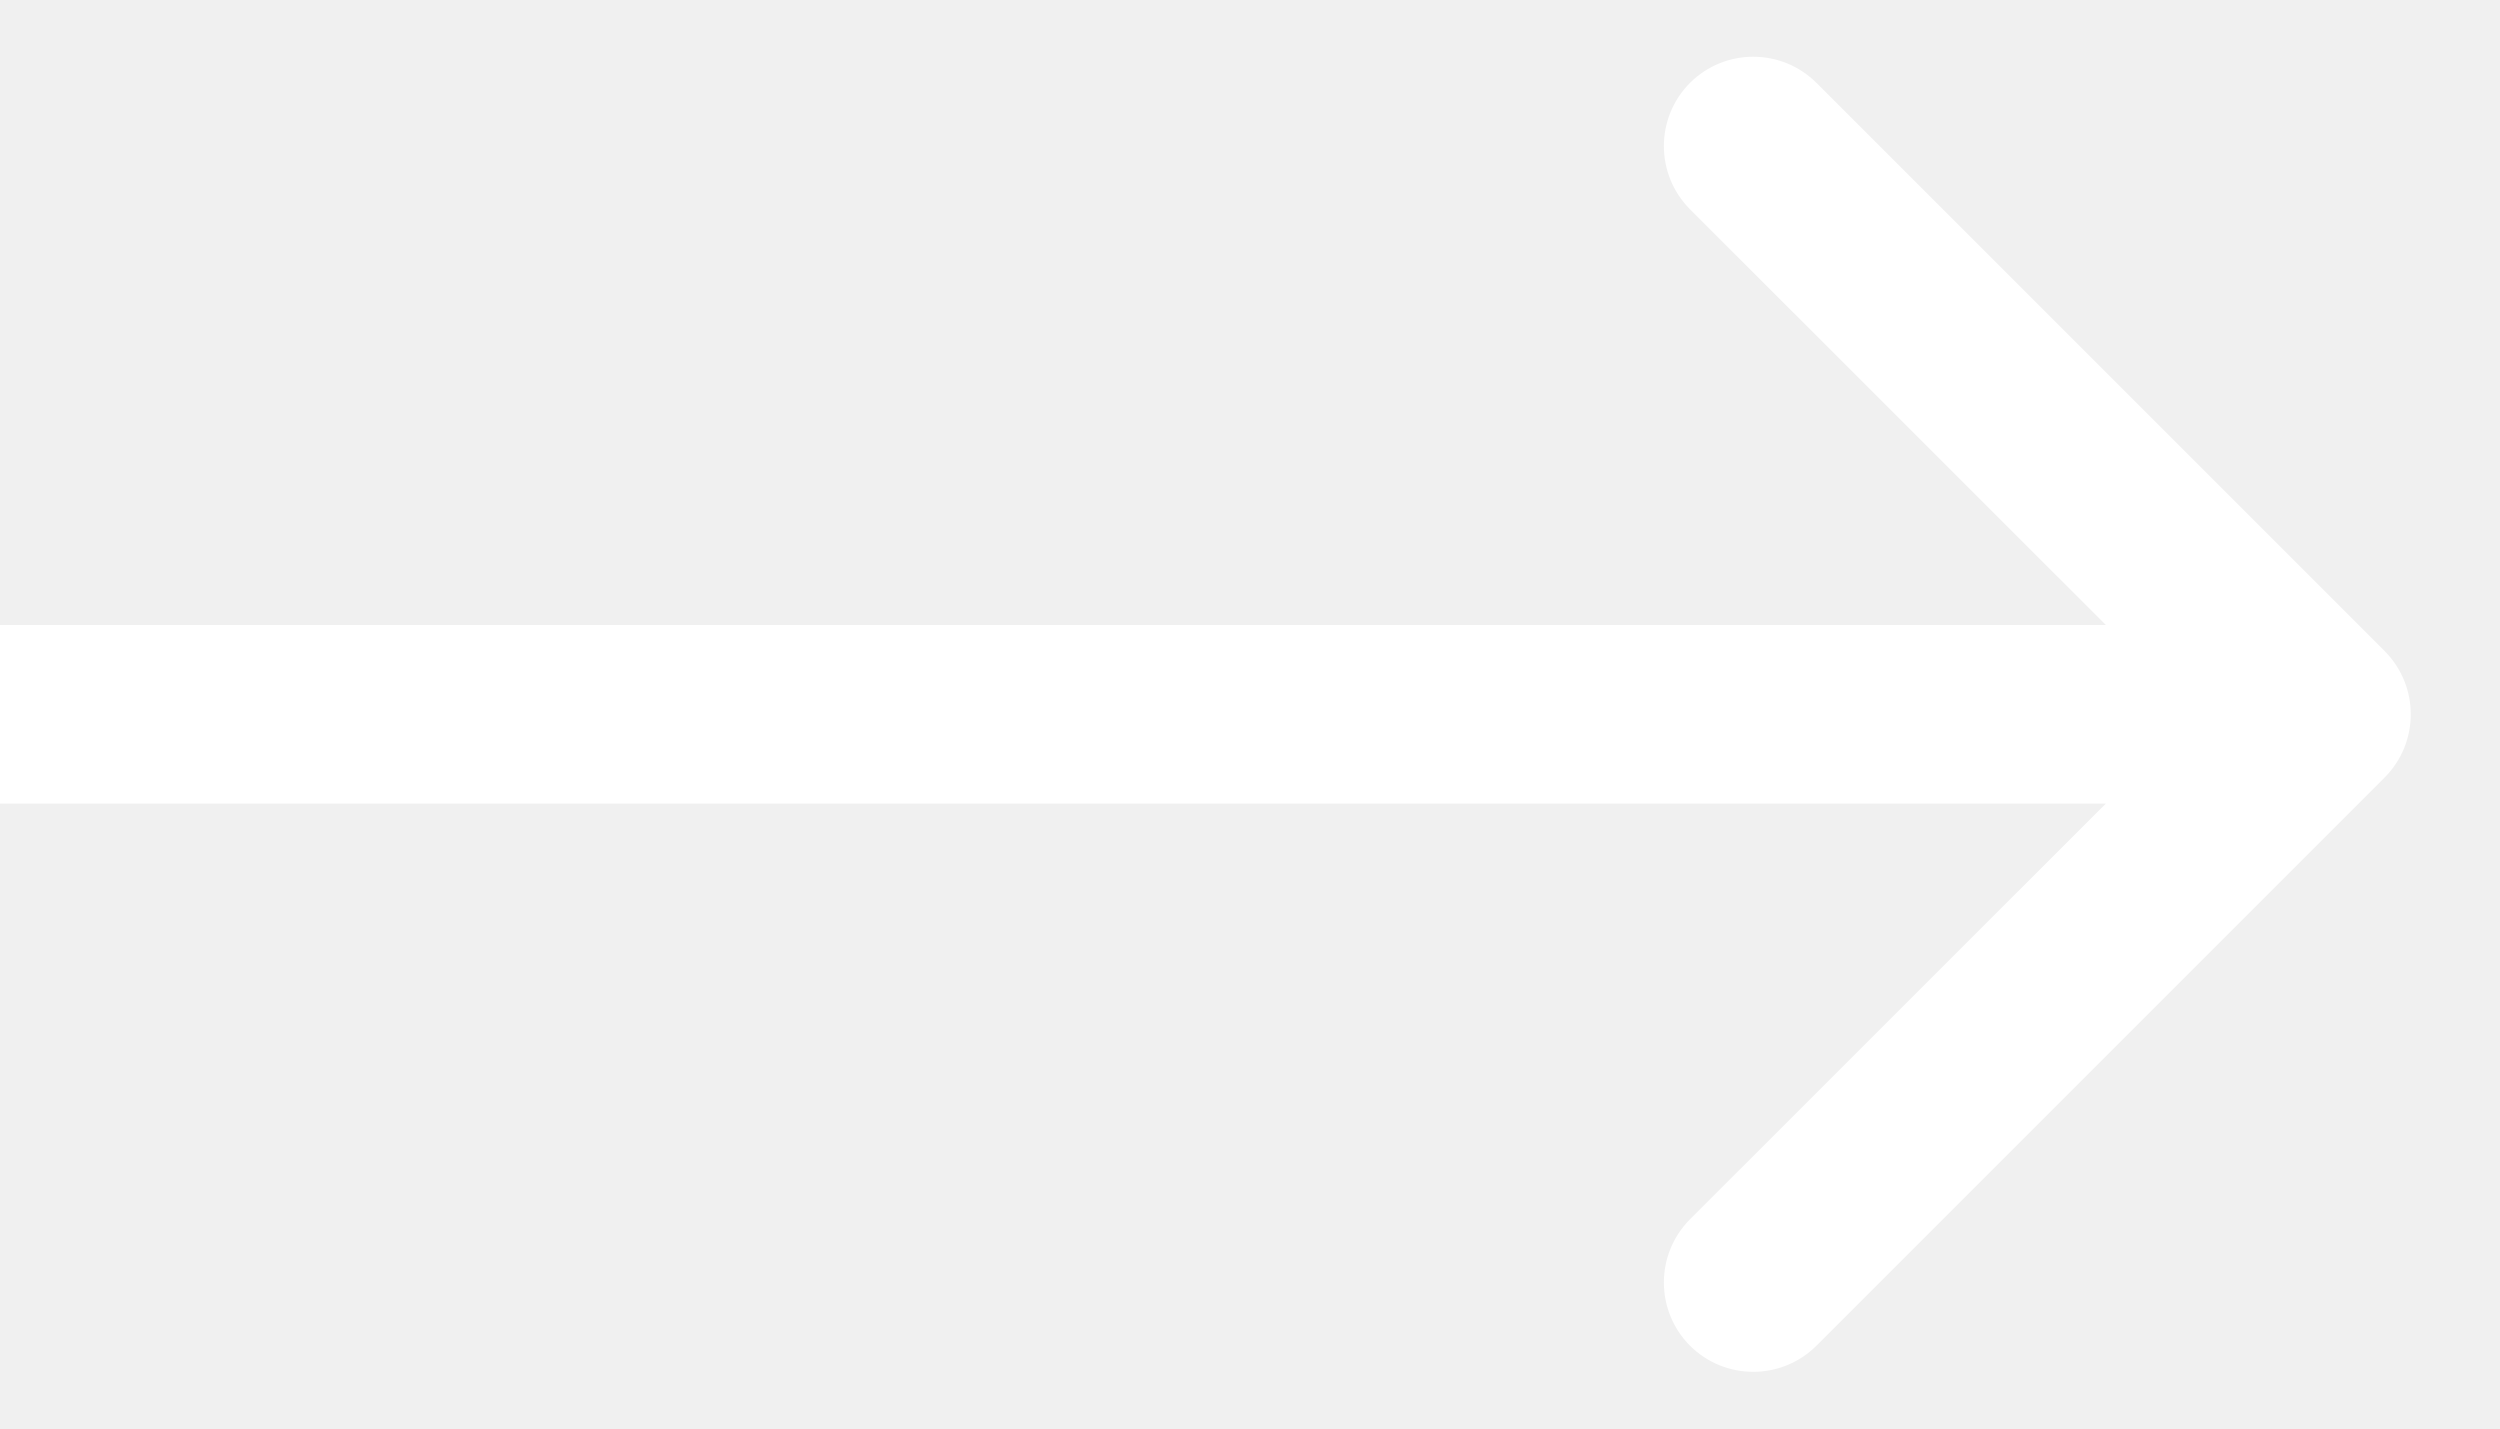
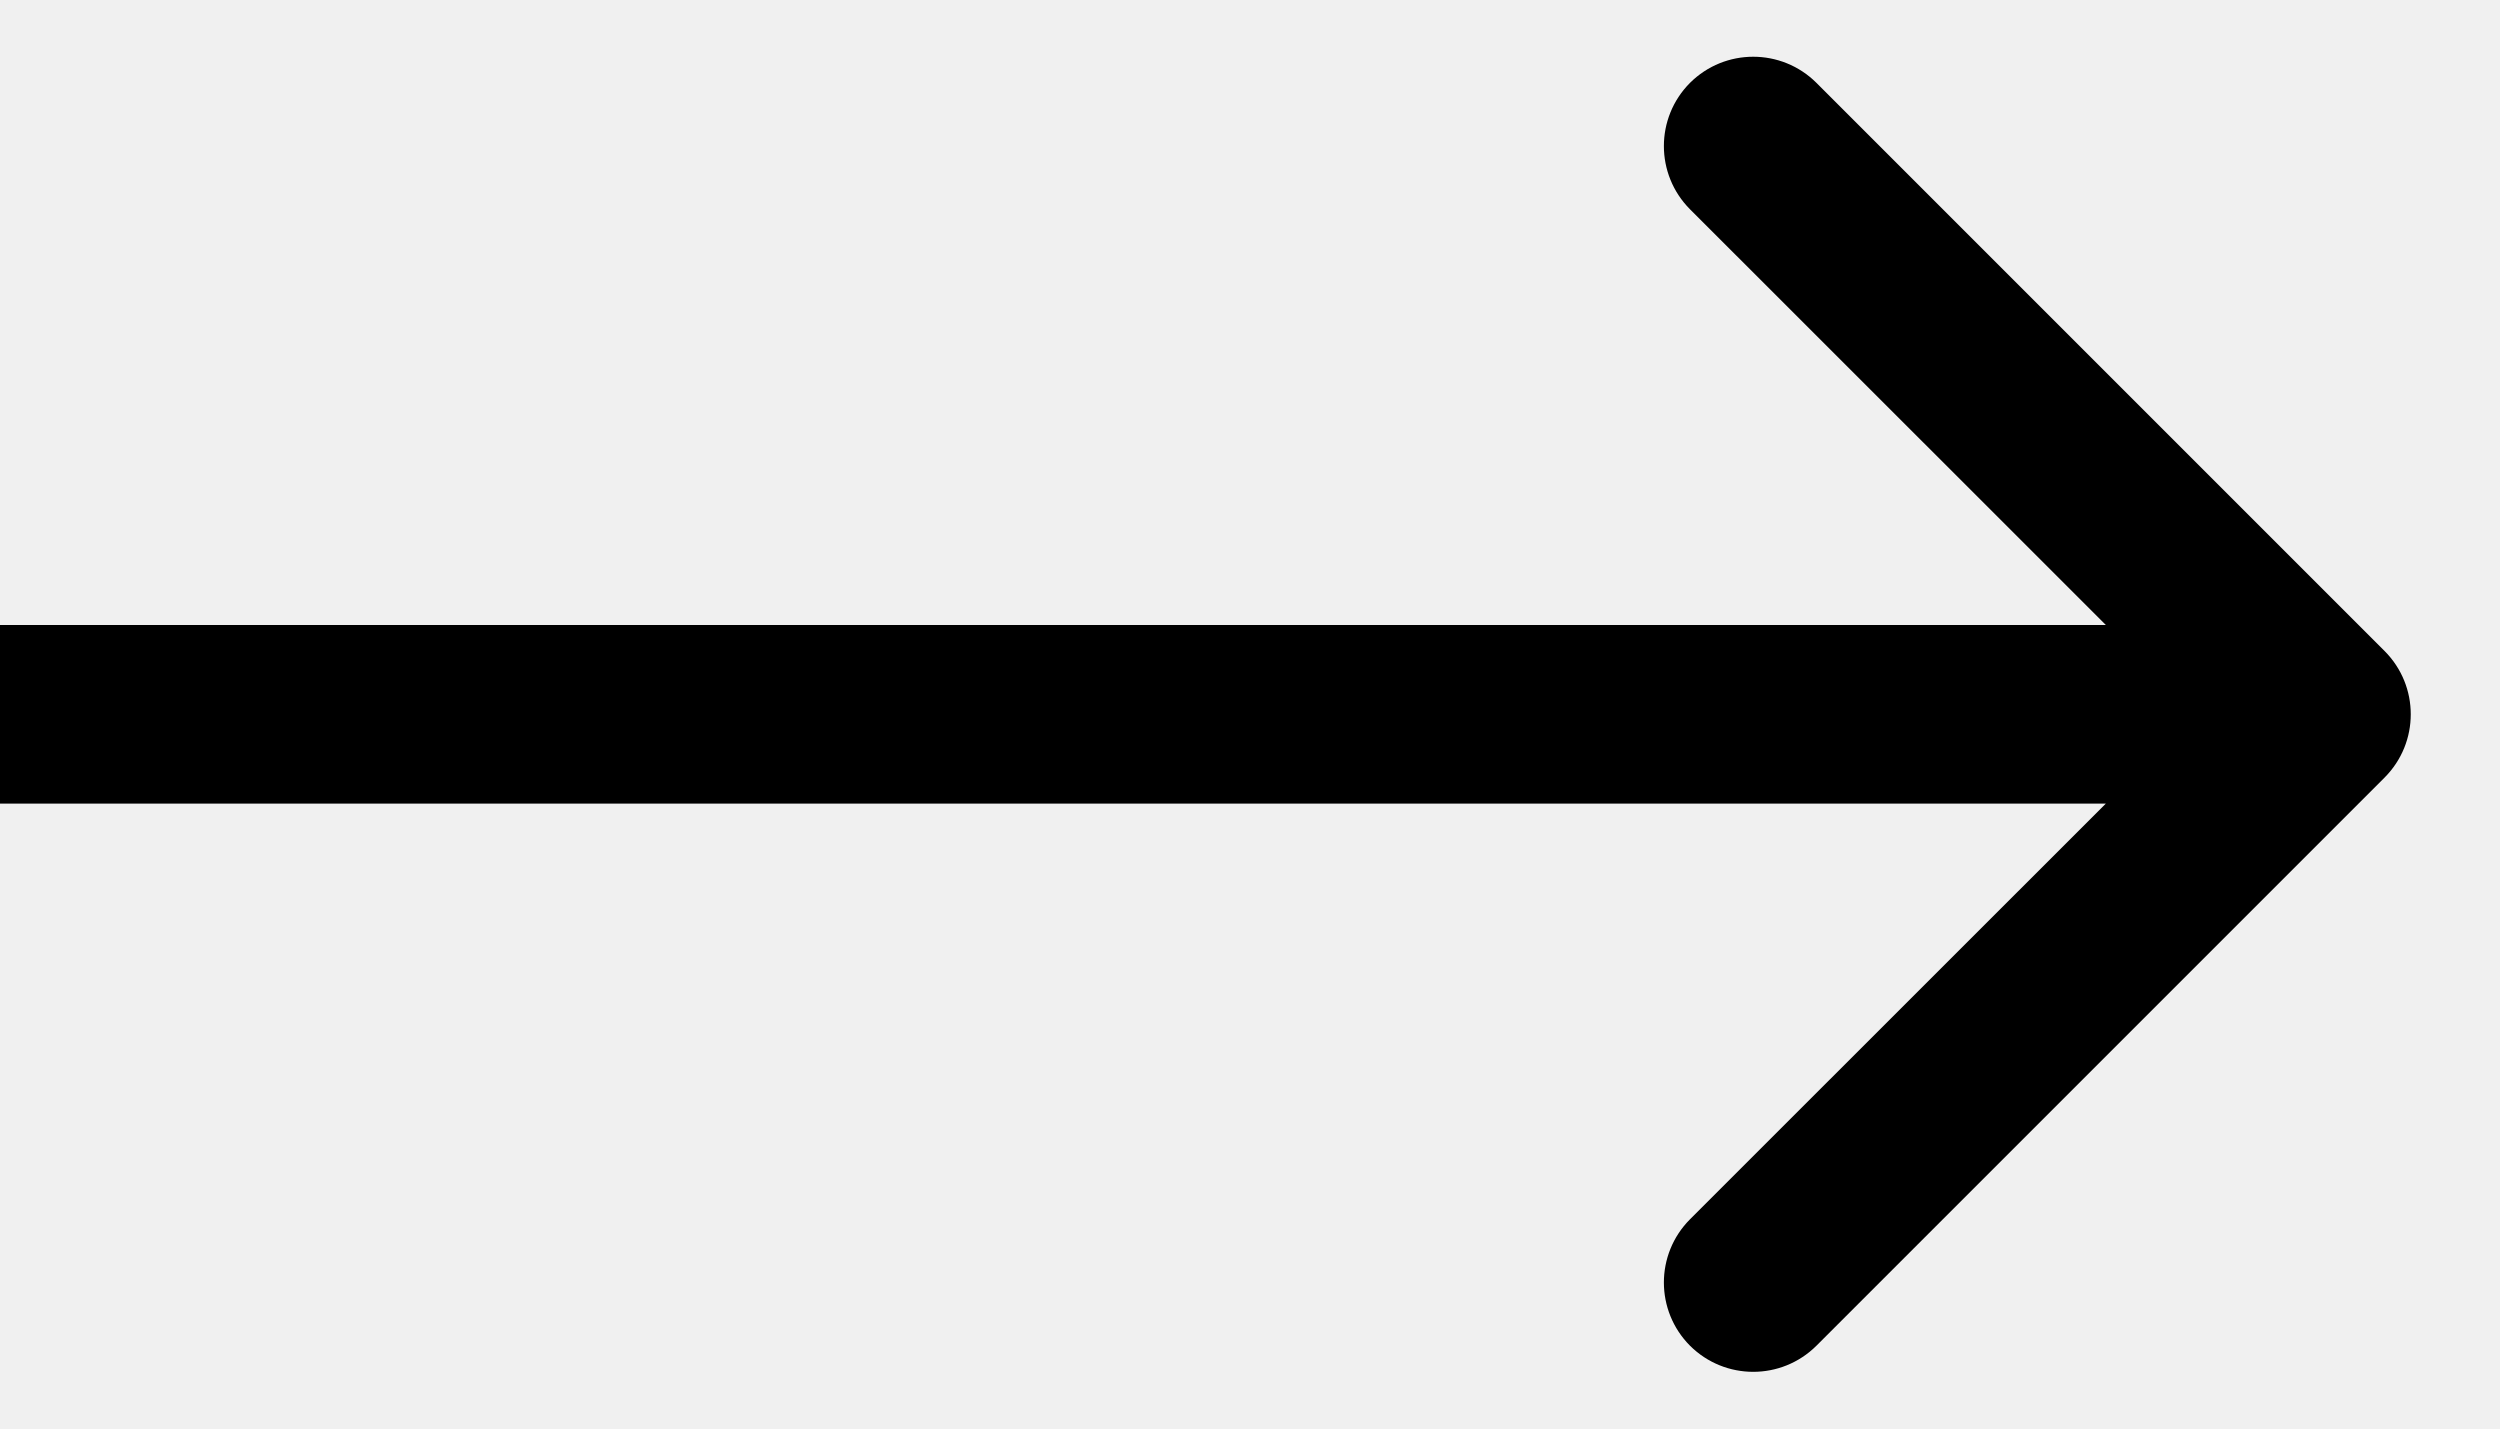
- <svg xmlns="http://www.w3.org/2000/svg" width="14" height="8" viewBox="0 0 14 8" fill="none">
-   <path d="M13.354 4.354C13.549 4.158 13.549 3.842 13.354 3.646L10.172 0.464C9.976 0.269 9.66 0.269 9.464 0.464C9.269 0.66 9.269 0.976 9.464 1.172L12.293 4L9.464 6.828C9.269 7.024 9.269 7.34 9.464 7.536C9.66 7.731 9.976 7.731 10.172 7.536L13.354 4.354ZM0 4.5H13V3.5H0V4.5Z" fill="white" />
+ <svg xmlns="http://www.w3.org/2000/svg" width="14" height="8" viewBox="0 0 14 8" fill="colorCurrent">
+   <path d="M13.354 4.354C13.549 4.158 13.549 3.842 13.354 3.646L10.172 0.464C9.976 0.269 9.66 0.269 9.464 0.464C9.269 0.66 9.269 0.976 9.464 1.172L12.293 4L9.464 6.828C9.269 7.024 9.269 7.34 9.464 7.536C9.66 7.731 9.976 7.731 10.172 7.536L13.354 4.354ZM0 4.5H13V3.5H0V4.5Z" fill="colorCurrent" />
</svg>
